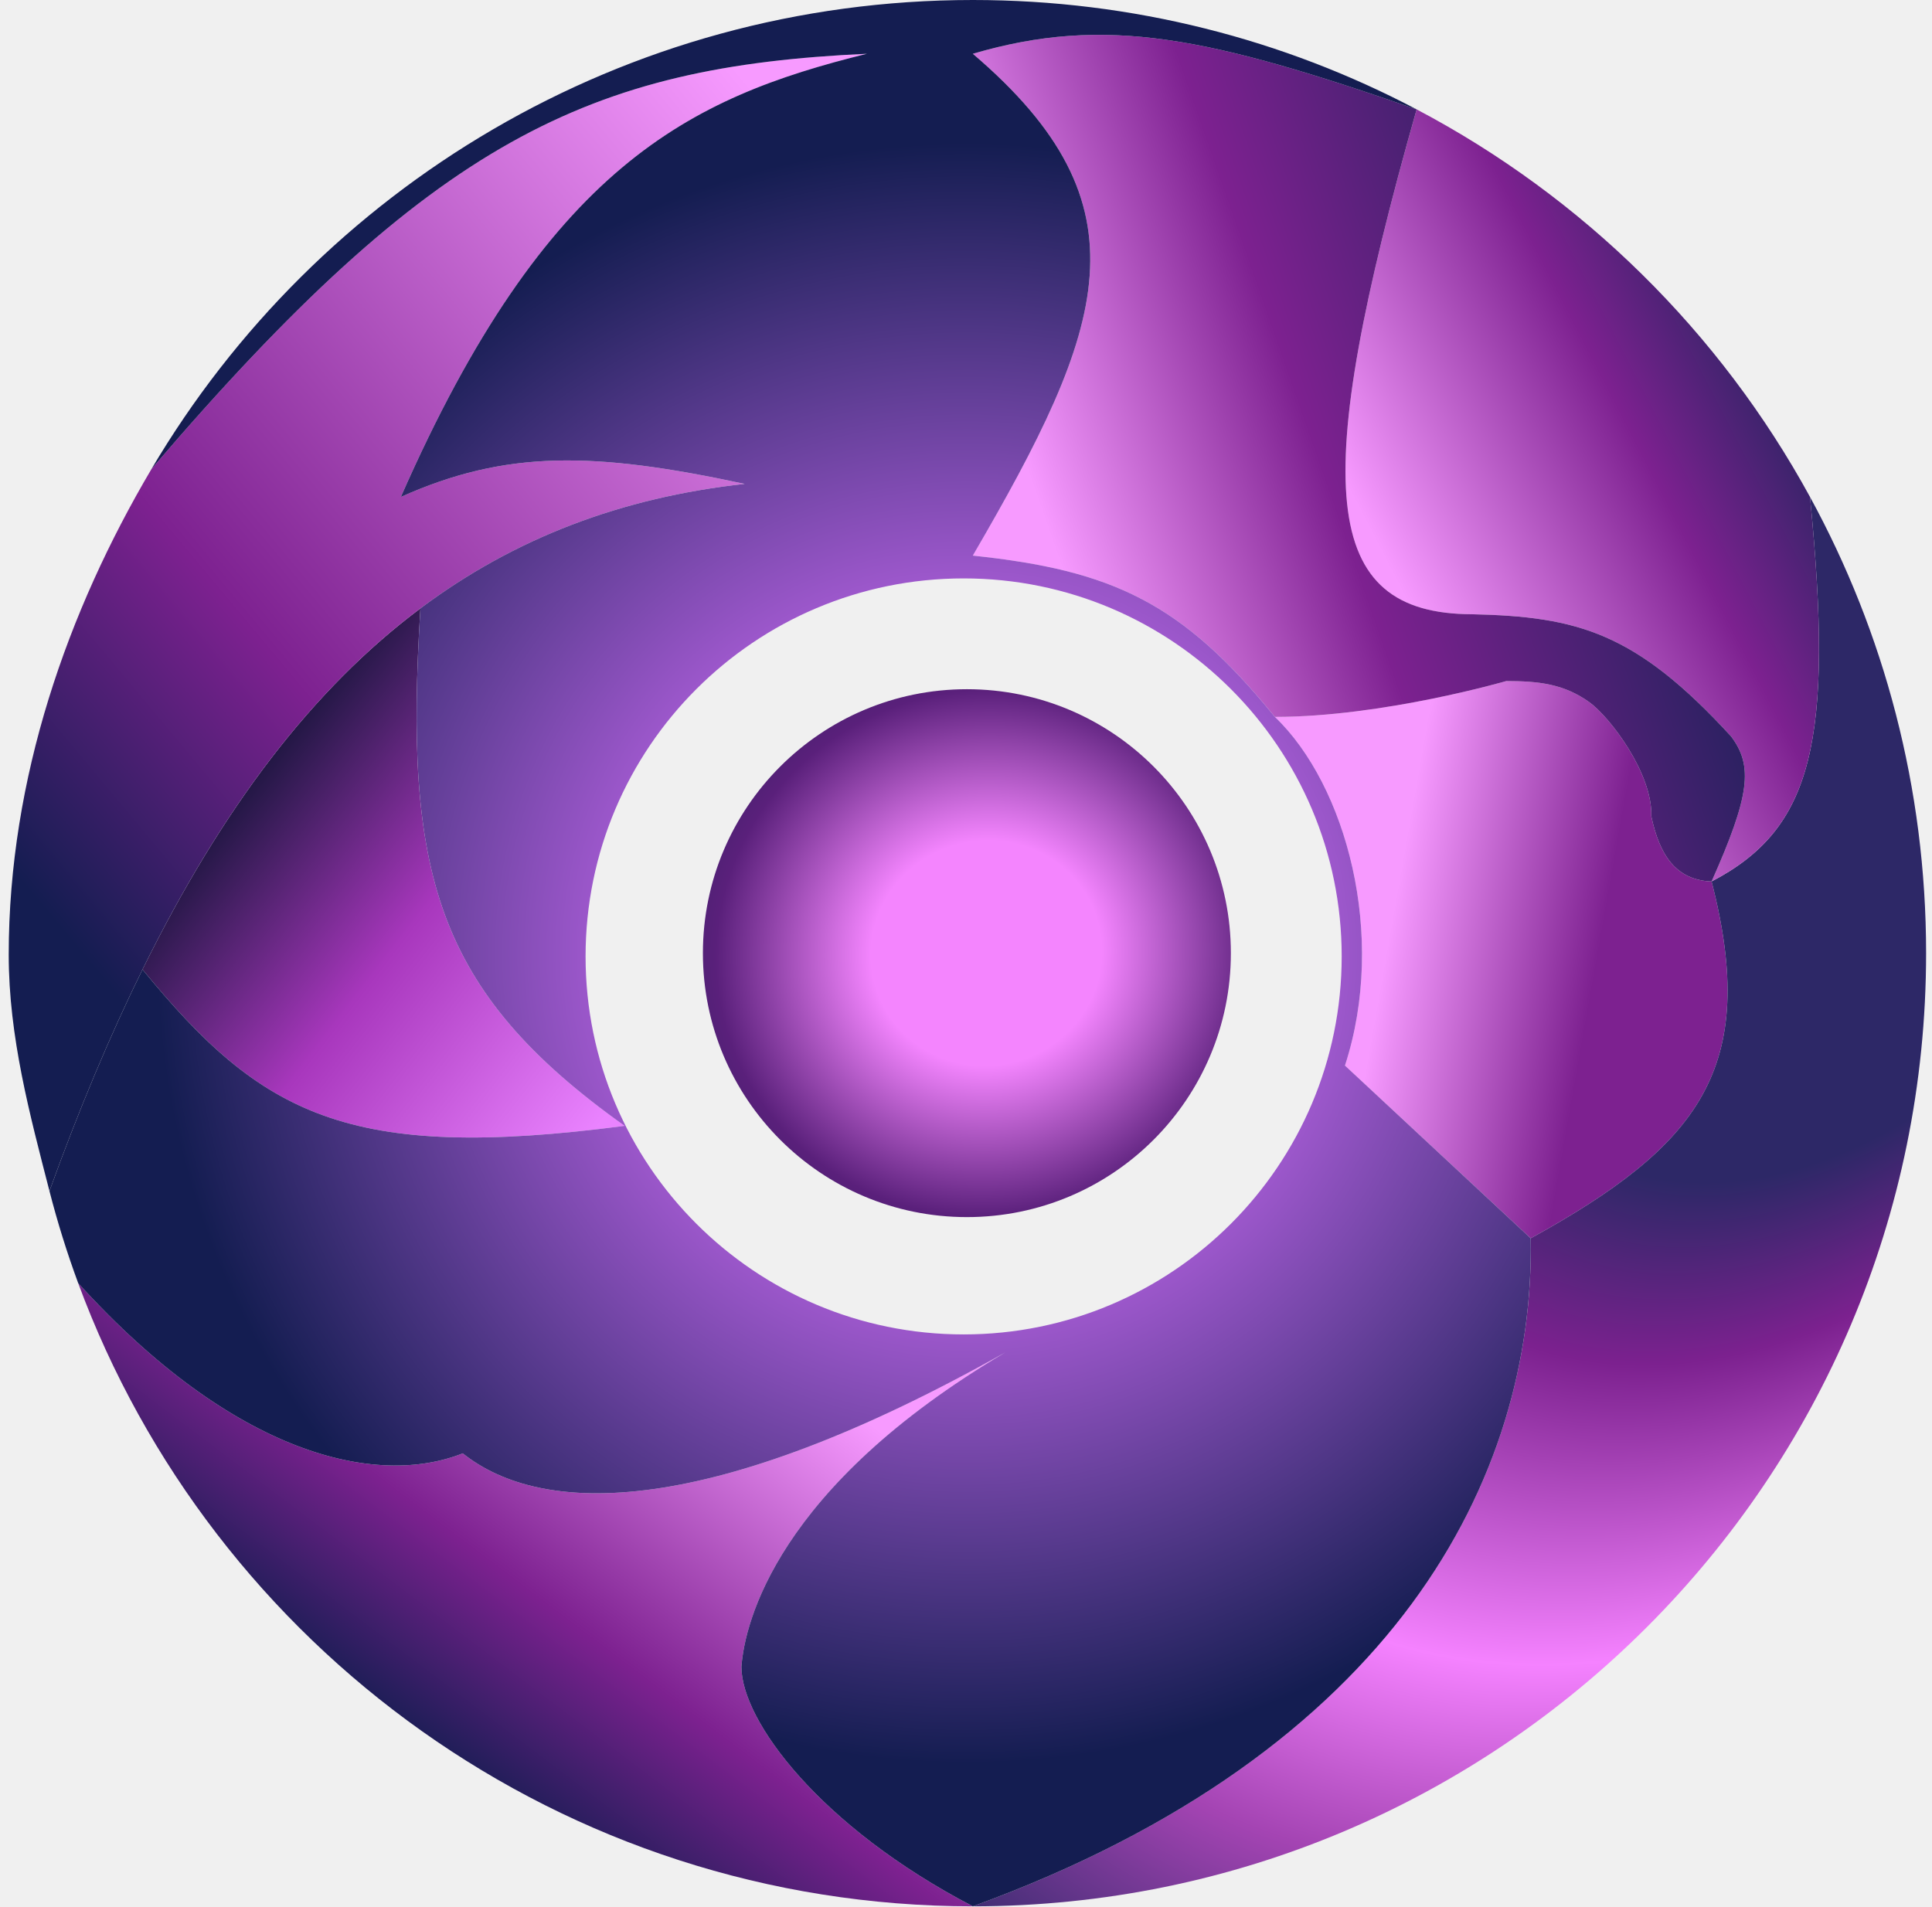
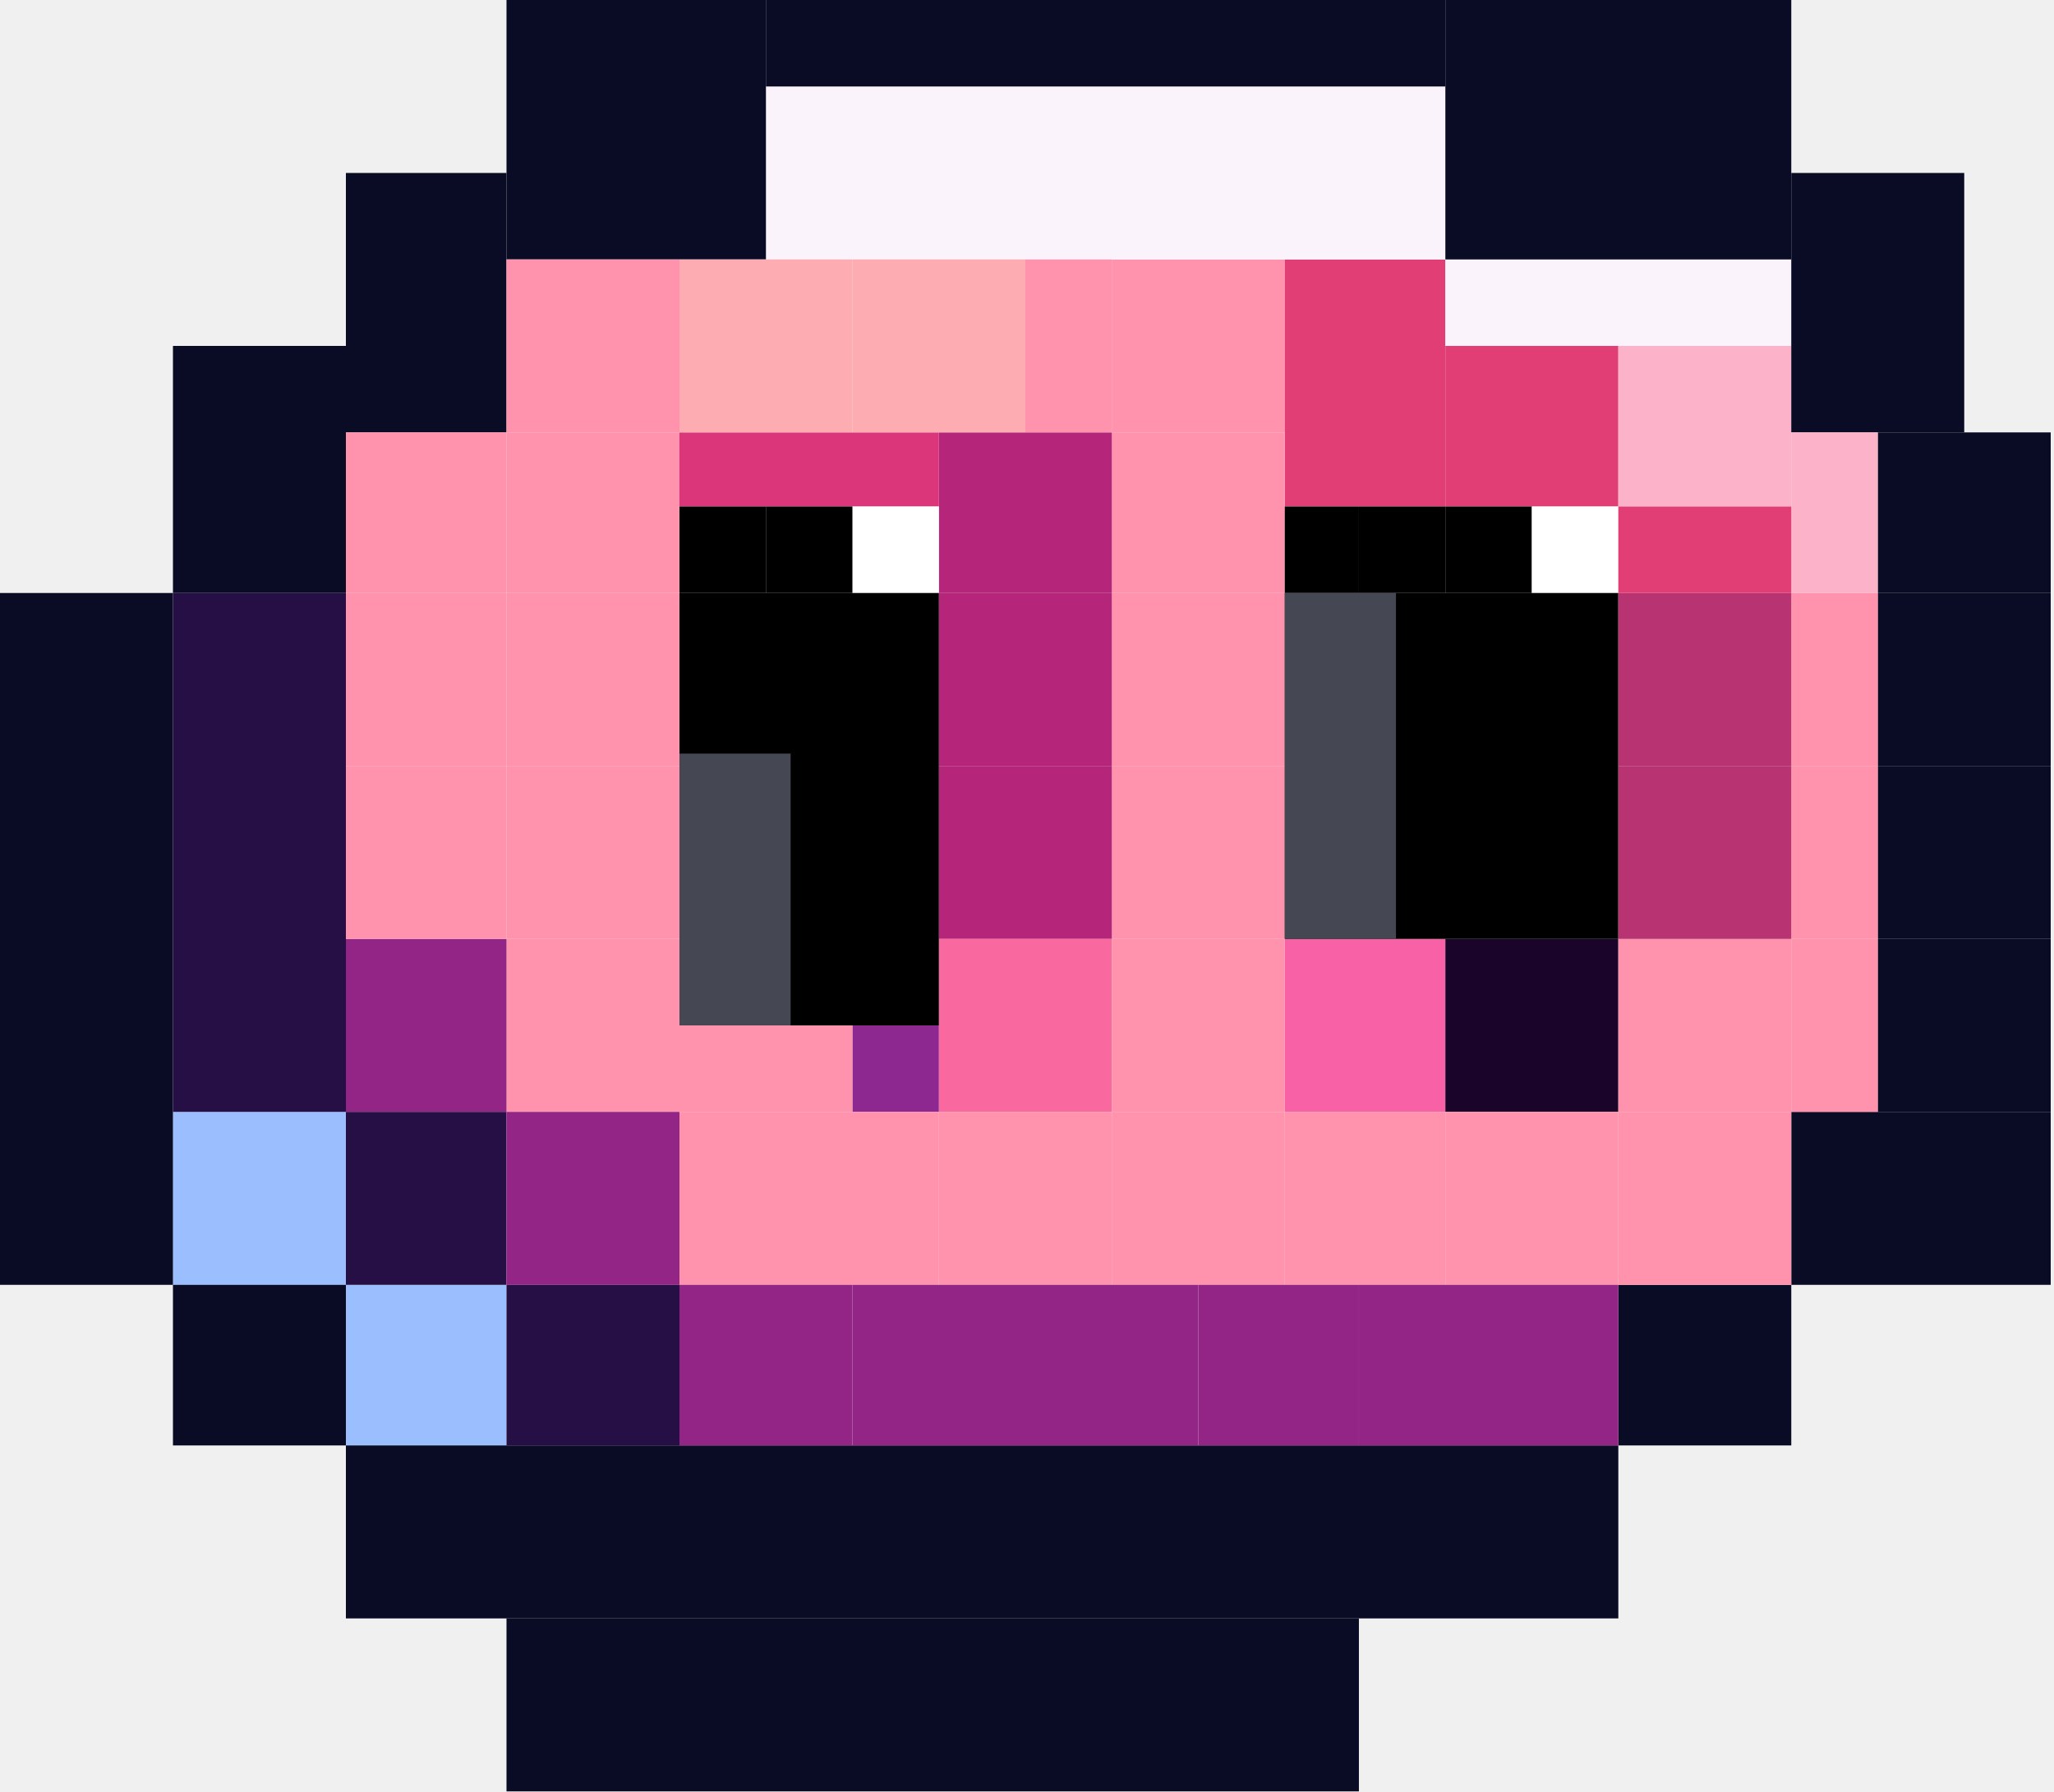
- <svg xmlns="http://www.w3.org/2000/svg" width="152" height="150" viewBox="0 0 152 150" fill="none">
-   <path d="M120.429 97.436C133.635 90.152 138.455 84.082 134.66 69.359C131.818 69.251 130.56 67.247 129.916 64.231C130.033 60.866 126.648 56.41 125.044 55.256C123.043 53.816 121.07 53.59 118.506 53.59C118.506 53.59 108.762 56.41 100.301 56.41C105.91 61.77 109.139 73.616 105.814 83.846L120.429 97.436Z" fill="url(#paint0_linear_37_138)" />
-   <path d="M76.536 150C117.957 150 151.536 116.421 151.536 75C151.536 61.996 148.226 49.764 142.403 39.102C144.283 58.27 142.647 65.193 134.66 69.359C138.455 84.082 133.635 90.152 120.429 97.436C120.746 116.21 109.765 137.859 76.536 150Z" fill="url(#paint1_diamond_37_138)" />
-   <path d="M134.66 69.359C142.647 65.193 144.283 58.27 142.403 39.103C135.325 26.141 124.531 15.499 111.455 8.608C102.996 38.374 103.862 48.3 115.814 48.333C124.158 48.517 128.712 49.778 136.198 57.949C137.951 60.282 137.657 62.622 134.66 69.359Z" fill="url(#paint2_linear_37_138)" />
-   <path d="M129.916 64.231C130.56 67.247 131.819 69.251 134.66 69.359C137.658 62.622 137.951 60.282 136.198 57.949C128.712 49.778 124.158 48.517 115.814 48.333C103.862 48.3 102.996 38.373 111.455 8.607C95.219 2.951 87.022 1.156 76.536 4.231C90.558 16.189 87.025 25.707 76.536 43.718C87.535 44.88 93.005 47.42 100.301 56.41C108.763 56.41 118.506 53.59 118.506 53.59C121.07 53.59 123.043 53.816 125.045 55.256C126.648 56.41 130.033 60.866 129.916 64.231Z" fill="url(#paint3_linear_37_138)" />
-   <path fill-rule="evenodd" clip-rule="evenodd" d="M11.212 76.282C17.496 63.526 24.646 54.175 33.075 47.873C31.804 68.611 34.159 77.935 49.147 88.59C27.319 91.452 20.528 87.687 11.212 76.282Z" fill="url(#paint4_linear_37_138)" />
-   <path d="M76.536 150C64.485 143.718 58.331 135.385 58.331 131.154C58.583 127.666 61.13 117.035 79.1 106.41C55.798 119.519 42.69 119.359 36.408 114.359C29.613 117.051 18.441 114.517 6.151 100.963C16.714 129.589 44.242 150 76.536 150Z" fill="url(#paint5_linear_37_138)" />
-   <path d="M0.686 75.128C0.686 81.591 2.354 87.735 3.891 93.718C6.204 87.317 8.635 81.513 11.212 76.282C17.496 63.526 24.646 54.175 33.075 47.873C40.494 42.326 48.905 39.142 58.587 38.077C46.682 35.515 39.784 35.412 31.536 39.102C42.998 13.055 54.233 7.684 68.203 4.231C46.393 5.226 34.091 10.949 11.921 36.9C5.322 48.066 0.686 61.219 0.686 75.128Z" fill="url(#paint6_linear_37_138)" />
-   <path fill-rule="evenodd" clip-rule="evenodd" d="M58.587 38.077C46.682 35.515 39.784 35.412 31.536 39.103C42.998 13.056 54.233 7.684 68.203 4.231C46.393 5.226 34.091 10.949 11.921 36.9C24.972 14.814 49.024 0 76.536 0C89.144 0 101.026 3.111 111.455 8.608C95.219 2.951 87.022 1.156 76.536 4.231C90.558 16.189 87.025 25.707 76.536 43.718C87.535 44.88 93.004 47.42 100.301 56.41C105.91 61.77 109.139 73.616 105.814 83.846L120.429 97.436C120.746 116.21 109.765 137.859 76.536 150C64.485 143.718 58.331 135.385 58.331 131.154C58.583 127.666 61.13 117.035 79.1 106.41C55.798 119.519 42.69 119.359 36.408 114.359C29.613 117.051 18.441 114.517 6.151 100.963C5.28 98.601 4.524 96.184 3.891 93.718C6.204 87.317 8.635 81.513 11.212 76.282C20.528 87.687 27.319 91.452 49.147 88.59C34.159 77.935 31.804 68.611 33.075 47.873C40.494 42.326 48.905 39.142 58.587 38.077ZM75.814 105C92.241 105 105.557 91.683 105.557 75.256C105.557 58.83 92.241 45.513 75.814 45.513C59.387 45.513 46.07 58.83 46.07 75.256C46.07 91.683 59.387 105 75.814 105Z" fill="url(#paint7_radial_37_138)" />
-   <ellipse cx="76.07" cy="75" rx="20.769" ry="20.769" fill="url(#paint8_radial_37_138)" />
-   <defs>
-     <linearGradient id="paint0_linear_37_138" x1="138.25" y1="65.897" x2="111.496" y2="61.175" gradientUnits="userSpaceOnUse">
-       <stop offset="0.395" stop-color="#7D2190" />
-       <stop offset="1" stop-color="#F79AFF" />
-     </linearGradient>
-     <radialGradient id="paint1_diamond_37_138" cx="0" cy="0" r="1" gradientUnits="userSpaceOnUse" gradientTransform="translate(147.096 56.4102) rotate(124.706) scale(128.348 79.6182)">
-       <stop offset="0.317" stop-color="#2D2867" />
-       <stop offset="0.443" stop-color="#7C218F" />
-       <stop offset="0.651" stop-color="#F582FF" />
-       <stop offset="0.791" stop-color="#A444B3" />
-       <stop offset="0.952" stop-color="#2D2867" />
-     </radialGradient>
-     <linearGradient id="paint2_linear_37_138" x1="142.993" y1="31.41" x2="111.012" y2="47.918" gradientUnits="userSpaceOnUse">
-       <stop stop-color="#23245E" />
-       <stop offset="0.395" stop-color="#7D2190" />
-       <stop offset="1" stop-color="#F79AFF" />
-     </linearGradient>
-     <linearGradient id="paint3_linear_37_138" x1="132.48" y1="25.513" x2="82.865" y2="42.821" gradientUnits="userSpaceOnUse">
-       <stop offset="0.042" stop-color="#1D2159" />
-       <stop offset="0.582" stop-color="#7D2190" />
-       <stop offset="1" stop-color="#F79AFF" />
-     </linearGradient>
-     <linearGradient id="paint4_linear_37_138" x1="15.686" y1="63.333" x2="47.609" y2="87.949" gradientUnits="userSpaceOnUse">
-       <stop stop-color="#111335" />
-       <stop offset="0.474" stop-color="#A837BD" />
-       <stop offset="1" stop-color="#EA83FF" />
-     </linearGradient>
-     <linearGradient id="paint5_linear_37_138" x1="34.404" y1="139.359" x2="59.934" y2="105.578" gradientUnits="userSpaceOnUse">
-       <stop stop-color="#141D51" />
-       <stop offset="0.369" stop-color="#7D2190" />
-       <stop offset="1" stop-color="#F79AFF" />
-     </linearGradient>
-     <linearGradient id="paint6_linear_37_138" x1="-1.238" y1="65.897" x2="63.378" y2="11.923" gradientUnits="userSpaceOnUse">
-       <stop stop-color="#141D51" />
-       <stop offset="0.315" stop-color="#7D2190" />
-       <stop offset="1" stop-color="#F79AFF" />
-     </linearGradient>
-     <radialGradient id="paint7_radial_37_138" cx="0" cy="0" r="1" gradientUnits="userSpaceOnUse" gradientTransform="translate(76.1108 75) rotate(90) scale(75 75.4253)">
-       <stop offset="0.128" stop-color="#FAC7FF" />
-       <stop offset="0.202" stop-color="#D670FF" />
-       <stop offset="0.848" stop-color="#141D51" />
-     </radialGradient>
-     <radialGradient id="paint8_radial_37_138" cx="0" cy="0" r="1" gradientUnits="userSpaceOnUse" gradientTransform="translate(77.6086 74.9999) rotate(-13.7531) scale(37.749 36.5173)">
-       <stop offset="0.242" stop-color="#F485FE" />
-       <stop offset="0.567" stop-color="#5A207B" />
-       <stop offset="0.897" stop-color="#141D51" />
-     </radialGradient>
-   </defs>
+ <svg xmlns="http://www.w3.org/2000/svg" width="172" height="150" viewBox="0 0 172 150" fill="none">
+   <path d="M107.586 21.724H93.103V36.207H107.586V21.724Z" fill="#FF92AC" />
+   <path d="M135.517 28.965H121.034V42.414H135.517V28.965Z" fill="#E23E76" />
+   <path d="M150 28.965H135.517V42.414H150V28.965Z" fill="#FCB2C9" />
+   <path d="M121.034 21.724H107.586V42.414H121.034V21.724Z" fill="#E23E76" />
+   <path d="M150 21.724H121.034V28.965H150V21.724Z" fill="#FBF3FB" />
+   <path d="M121.034 7.241H64.138V21.724H121.034V7.241Z" fill="#FBF3FB" />
+   <path d="M107.586 36.207H93.103V49.655H107.586V36.207Z" fill="#FF92AC" />
+   <path d="M107.586 49.655H93.103V64.138H107.586V49.655Z" fill="#FF92AC" />
+   <path d="M107.586 64.138H93.103V78.621H107.586V64.138Z" fill="#FF92AC" />
+   <path d="M93.103 64.138H78.621V78.621H93.103V64.138Z" fill="#B5257A" />
+   <path d="M93.103 49.655H78.621V64.138H93.103V49.655Z" fill="#B5257A" />
+   <path d="M93.103 36.207H78.621V49.655H93.103V36.207Z" fill="#B5257A" />
+   <path d="M78.621 36.207H56.897V42.414H78.621V36.207Z" fill="#DA3679" />
+   <path d="M78.621 42.414H71.379V49.655H78.621V42.414Z" fill="white" />
+   <path d="M113.793 42.414H107.586V49.655H113.793V42.414Z" fill="black" />
+   <path d="M64.138 42.414H56.897V49.655H64.138V42.414Z" fill="black" />
+   <path d="M71.379 42.414H64.138V49.655H71.379V42.414Z" fill="black" />
+   <path d="M121.034 42.414H113.793V49.655H121.034V42.414Z" fill="black" />
+   <path d="M128.276 42.414H121.034V49.655H128.276V42.414Z" fill="black" />
+   <path d="M135.517 42.414H128.276V49.655H135.517V42.414Z" fill="white" />
+   <path d="M93.103 78.621H78.621V93.103H93.103V78.621Z" fill="#F9689E" />
+   <path d="M121.034 78.621H107.586V93.103H121.034V78.621Z" fill="#F961A6" />
+   <path d="M135.517 78.621H121.034V93.103H135.517V78.621Z" fill="#1A0429" />
+   <path d="M78.621 85.862H71.379V93.103H78.621V85.862Z" fill="#8E2891" />
+   <path d="M78.621 49.655H56.897V85.862H78.621V49.655Z" fill="black" />
+   <path d="M28.965 93.103H14.483V107.586H28.965V93.103Z" fill="#9ABEFE" />
+   <path d="M28.965 28.965H14.483V49.655H28.965V28.965Z" fill="#090C24" />
+   <path d="M42.414 14.483H28.965V36.207H42.414V14.483Z" fill="#090C24" />
+   <path d="M164.483 14.483H150V36.207H164.483V14.483Z" fill="#090C24" />
+   <path d="M121.034 0H64.138V7.241H121.034V0Z" fill="#090C24" />
+   <path d="M64.138 0H42.414V21.724H64.138V0Z" fill="#090C24" />
+   <path d="M150 0H121.034V21.724H150V0Z" fill="#090C24" />
+   <path d="M42.414 107.586H28.965V121.034H42.414V107.586Z" fill="#9ABEFE" />
+   <path d="M150 107.586H135.517V121.034H150V107.586Z" fill="#090C24" />
+   <path d="M171.724 93.103H150V107.586H171.724V93.103Z" fill="#090C24" />
+   <path d="M171.724 64.138H157.241V78.621H171.724V64.138Z" fill="#090C24" />
+   <path d="M171.724 49.655H157.241V64.138H171.724V49.655Z" fill="#090C24" />
+   <path d="M171.724 36.207H157.241V49.655H171.724V36.207Z" fill="#090C24" />
+   <path d="M171.724 78.621H157.241V93.103H171.724V78.621Z" fill="#090C24" />
+   <path d="M14.483 49.655H0V107.586H14.483V49.655Z" fill="#090C24" />
+   <path d="M28.965 107.586H14.483V121.034H28.965V107.586Z" fill="#090C24" />
+   <path d="M135.517 121.034H28.965V135.517H135.517V121.034Z" fill="#090C24" />
+   <path d="M113.793 135.517H42.414V150H113.793V135.517Z" fill="#090C24" />
+   <path d="M135.517 49.655H107.586V78.621H135.517V49.655Z" fill="black" />
+   <path d="M116.897 49.655H107.586V78.621H116.897V49.655Z" fill="#454753" />
+   <path d="M66.207 63.103H56.897V85.862H66.207V63.103Z" fill="#454753" />
+   <path d="M71.379 85.862H56.897V93.103H71.379V85.862Z" fill="#FF92AC" />
+   <path d="M107.586 78.621H93.103V93.103H107.586V78.621Z" fill="#FF92AC" />
+   <path d="M107.586 93.103H93.103V107.586H107.586V93.103Z" fill="#FF92AC" />
+   <path d="M121.034 93.103H107.586V107.586H121.034V93.103Z" fill="#FF92AC" />
+   <path d="M135.517 93.103H121.034V107.586H135.517V93.103Z" fill="#FF92AC" />
+   <path d="M150 78.621H135.517V93.103H150V78.621Z" fill="#FF92AC" />
+   <path d="M150 93.103H135.517V107.586H150V93.103Z" fill="#FF92AC" />
+   <path d="M157.241 78.621H150V93.103H157.241V78.621Z" fill="#FF92AC" />
+   <path d="M157.241 64.138H150V78.621H157.241V64.138Z" fill="#FF92AC" />
+   <path d="M157.241 49.655H150V64.138H157.241V49.655Z" fill="#FF92AC" />
+   <path d="M157.241 36.207H150V49.655H157.241V36.207Z" fill="#FCB2C9" />
+   <path d="M150 64.138H135.517V78.621H150V64.138Z" fill="#B83372" />
+   <path d="M150 49.655H135.517V64.138H150V49.655Z" fill="#B83372" />
+   <path d="M150 42.414H135.517V49.655H150V42.414Z" fill="#E23E76" />
+   <path d="M93.103 93.103H78.621V107.586H93.103V93.103Z" fill="#FF92AC" />
+   <path d="M78.621 93.103H56.897V107.586H78.621V93.103Z" fill="#FF92AC" />
+   <path d="M56.897 78.621H42.414V93.103H56.897V78.621Z" fill="#FF92AC" />
+   <path d="M42.414 93.103H28.965V78.621H42.414V93.103Z" fill="#922585" />
+   <path d="M42.414 107.586H28.965V93.103H42.414V107.586Z" fill="#260F44" />
+   <path d="M28.965 93.103H14.483V49.655H28.965V93.103Z" fill="#260F44" />
+   <path d="M56.897 93.103H42.414V107.586H56.897V93.103Z" fill="#922585" />
+   <path d="M56.897 107.586H42.414V121.034H56.897V107.586Z" fill="#260F44" />
+   <path d="M71.379 107.586H56.897V121.034H71.379V107.586Z" fill="#922585" />
+   <path d="M85.862 107.586H71.379V121.034H85.862V107.586Z" fill="#922585" />
+   <path d="M100.345 107.586H85.862V121.034H100.345V107.586Z" fill="#922585" />
+   <path d="M113.793 107.586H100.345V121.034H113.793V107.586Z" fill="#922585" />
+   <path d="M135.517 107.586H113.793V121.034H135.517V107.586Z" fill="#922585" />
+   <path d="M56.897 64.138H42.414V78.621H56.897V64.138Z" fill="#FF92AC" />
+   <path d="M56.897 49.655H42.414V64.138H56.897V49.655Z" fill="#FF92AC" />
+   <path d="M42.414 36.207H28.965V49.655H42.414V36.207Z" fill="#FF92AC" />
+   <path d="M42.414 49.655H28.965V64.138H42.414V49.655Z" fill="#FF92AC" />
+   <path d="M42.414 64.138H28.965V78.621H42.414V64.138Z" fill="#FF92AC" />
+   <path d="M56.897 36.207H42.414V49.655H56.897V36.207Z" fill="#FF92AC" />
+   <path d="M56.897 21.724H42.414V36.207H56.897V21.724Z" fill="#FF92AC" />
+   <path d="M71.379 21.724H56.897V36.207H71.379V21.724Z" fill="#FDACB1" />
+   <path d="M85.862 21.724H71.379V36.207H85.862V21.724Z" fill="#FDACB1" />
+   <path d="M93.103 21.724H85.862V36.207H93.103V21.724Z" fill="#FF92AC" />
</svg>
